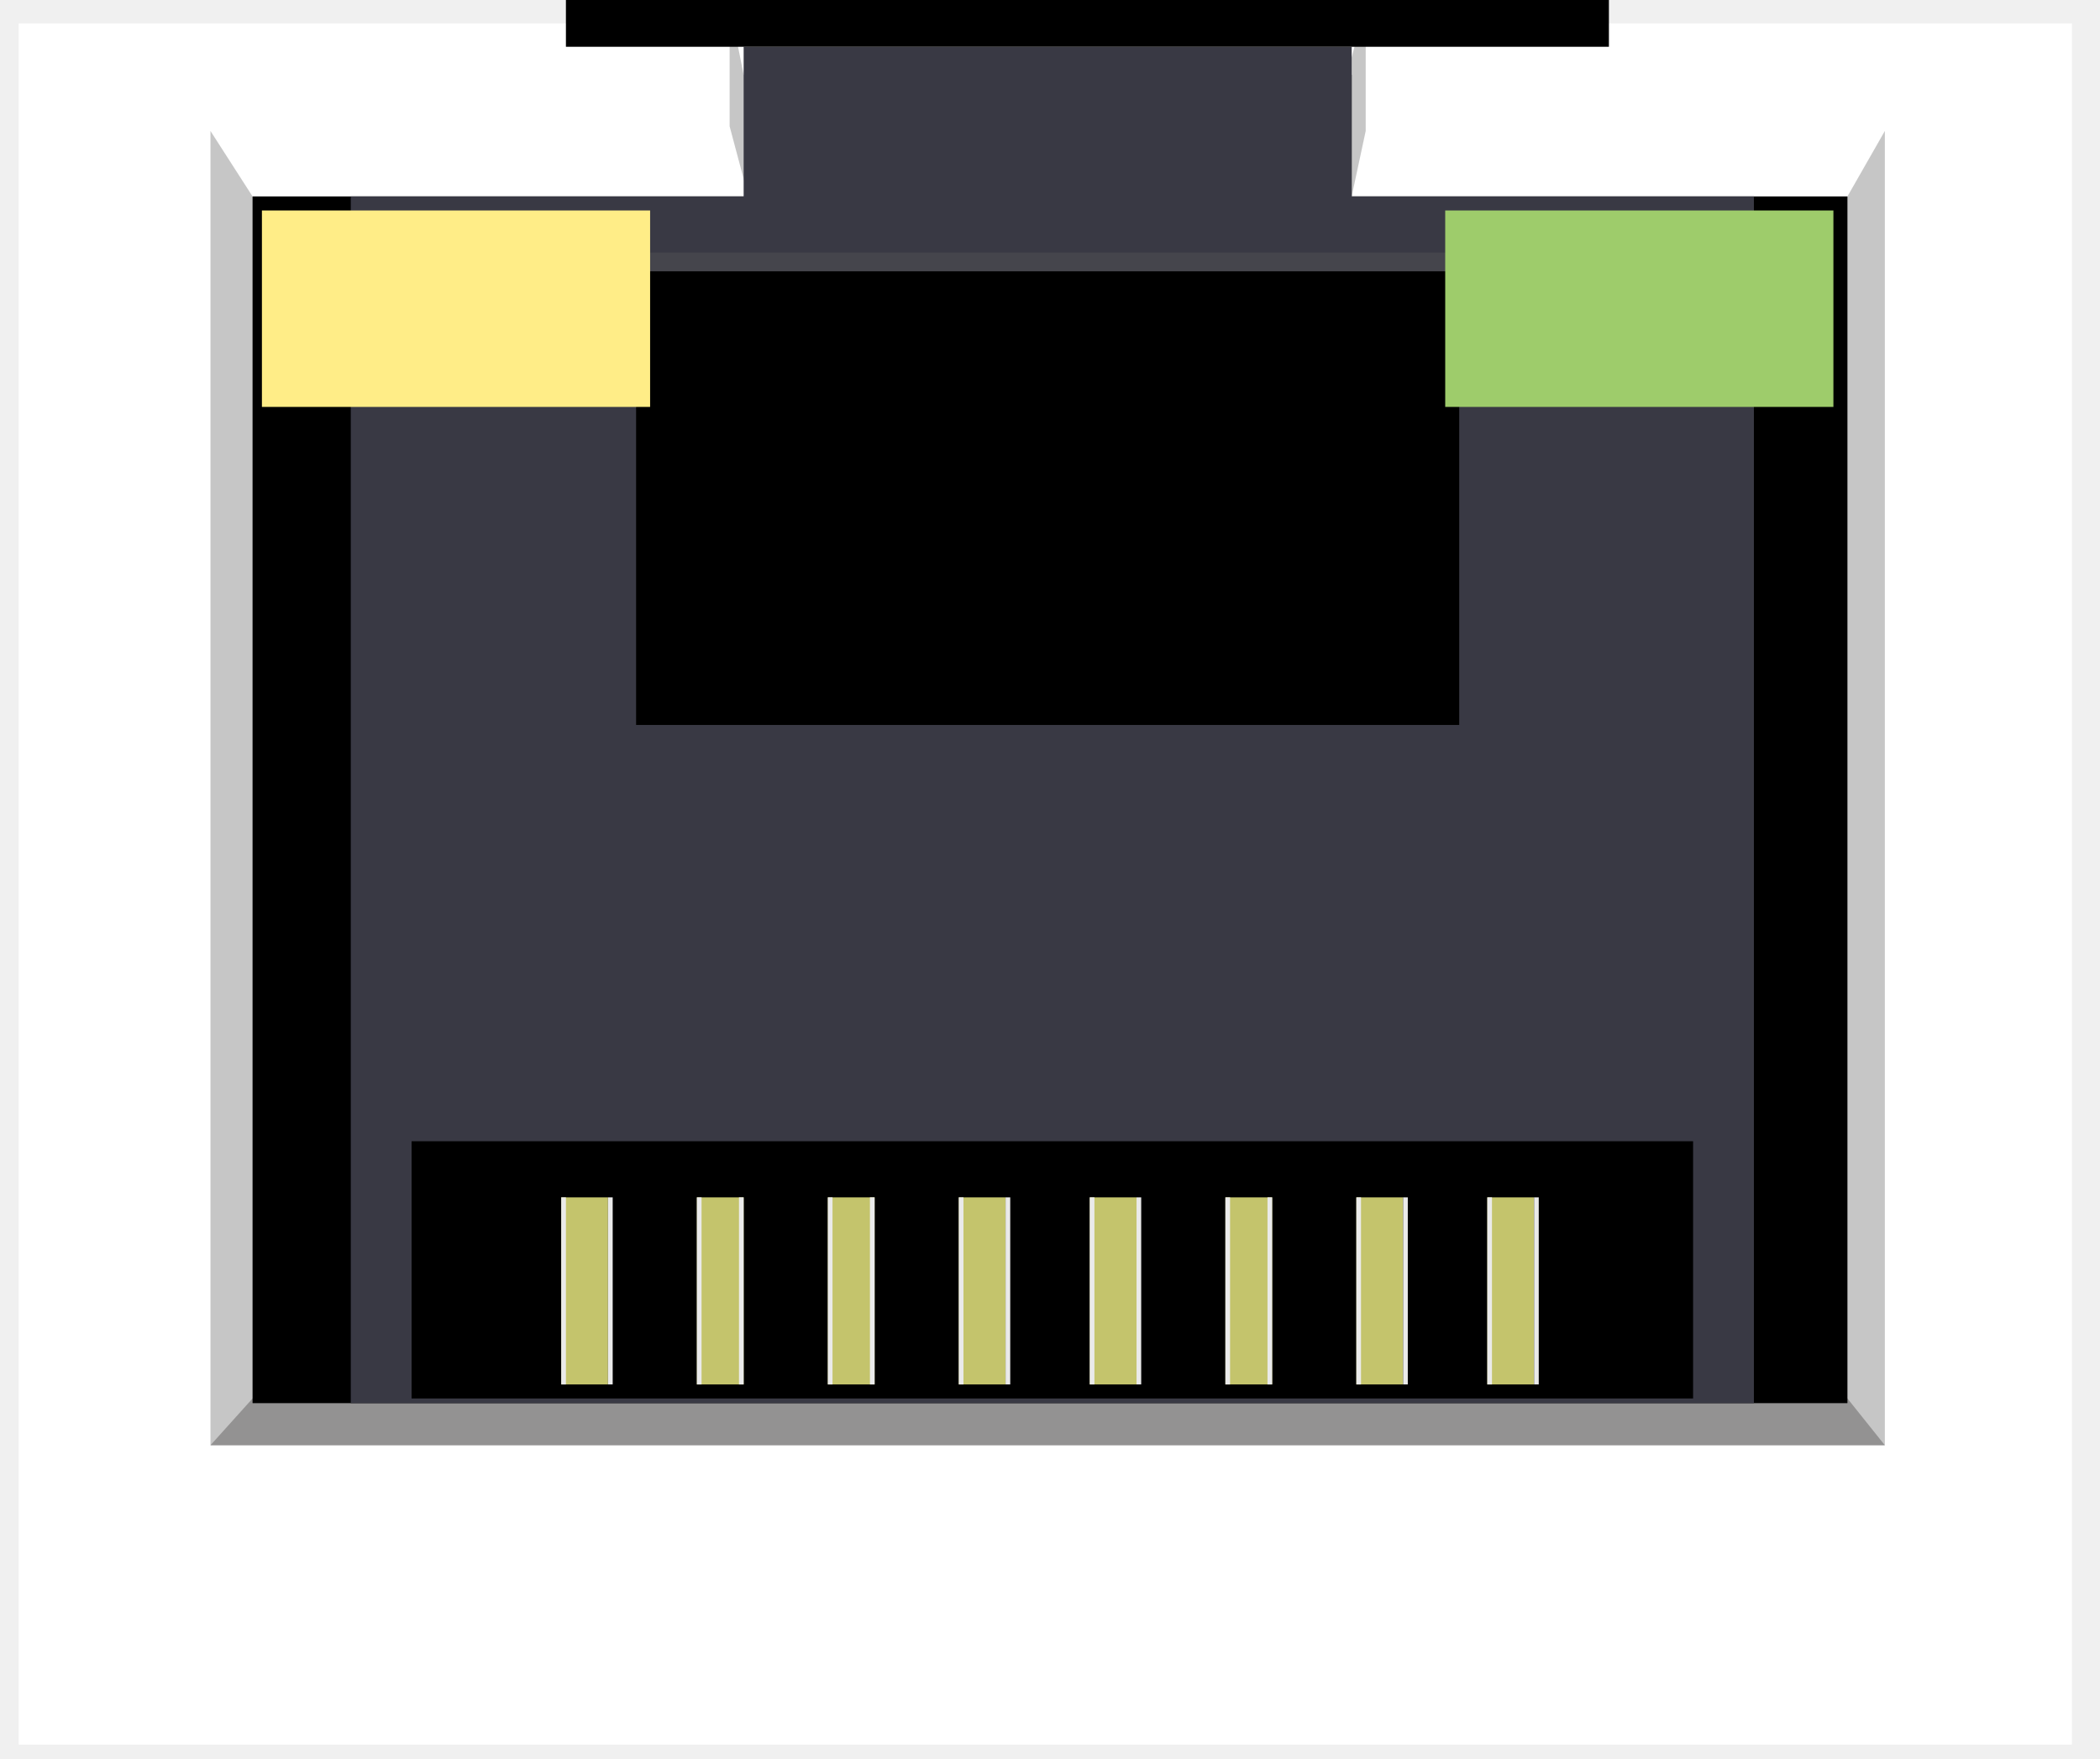
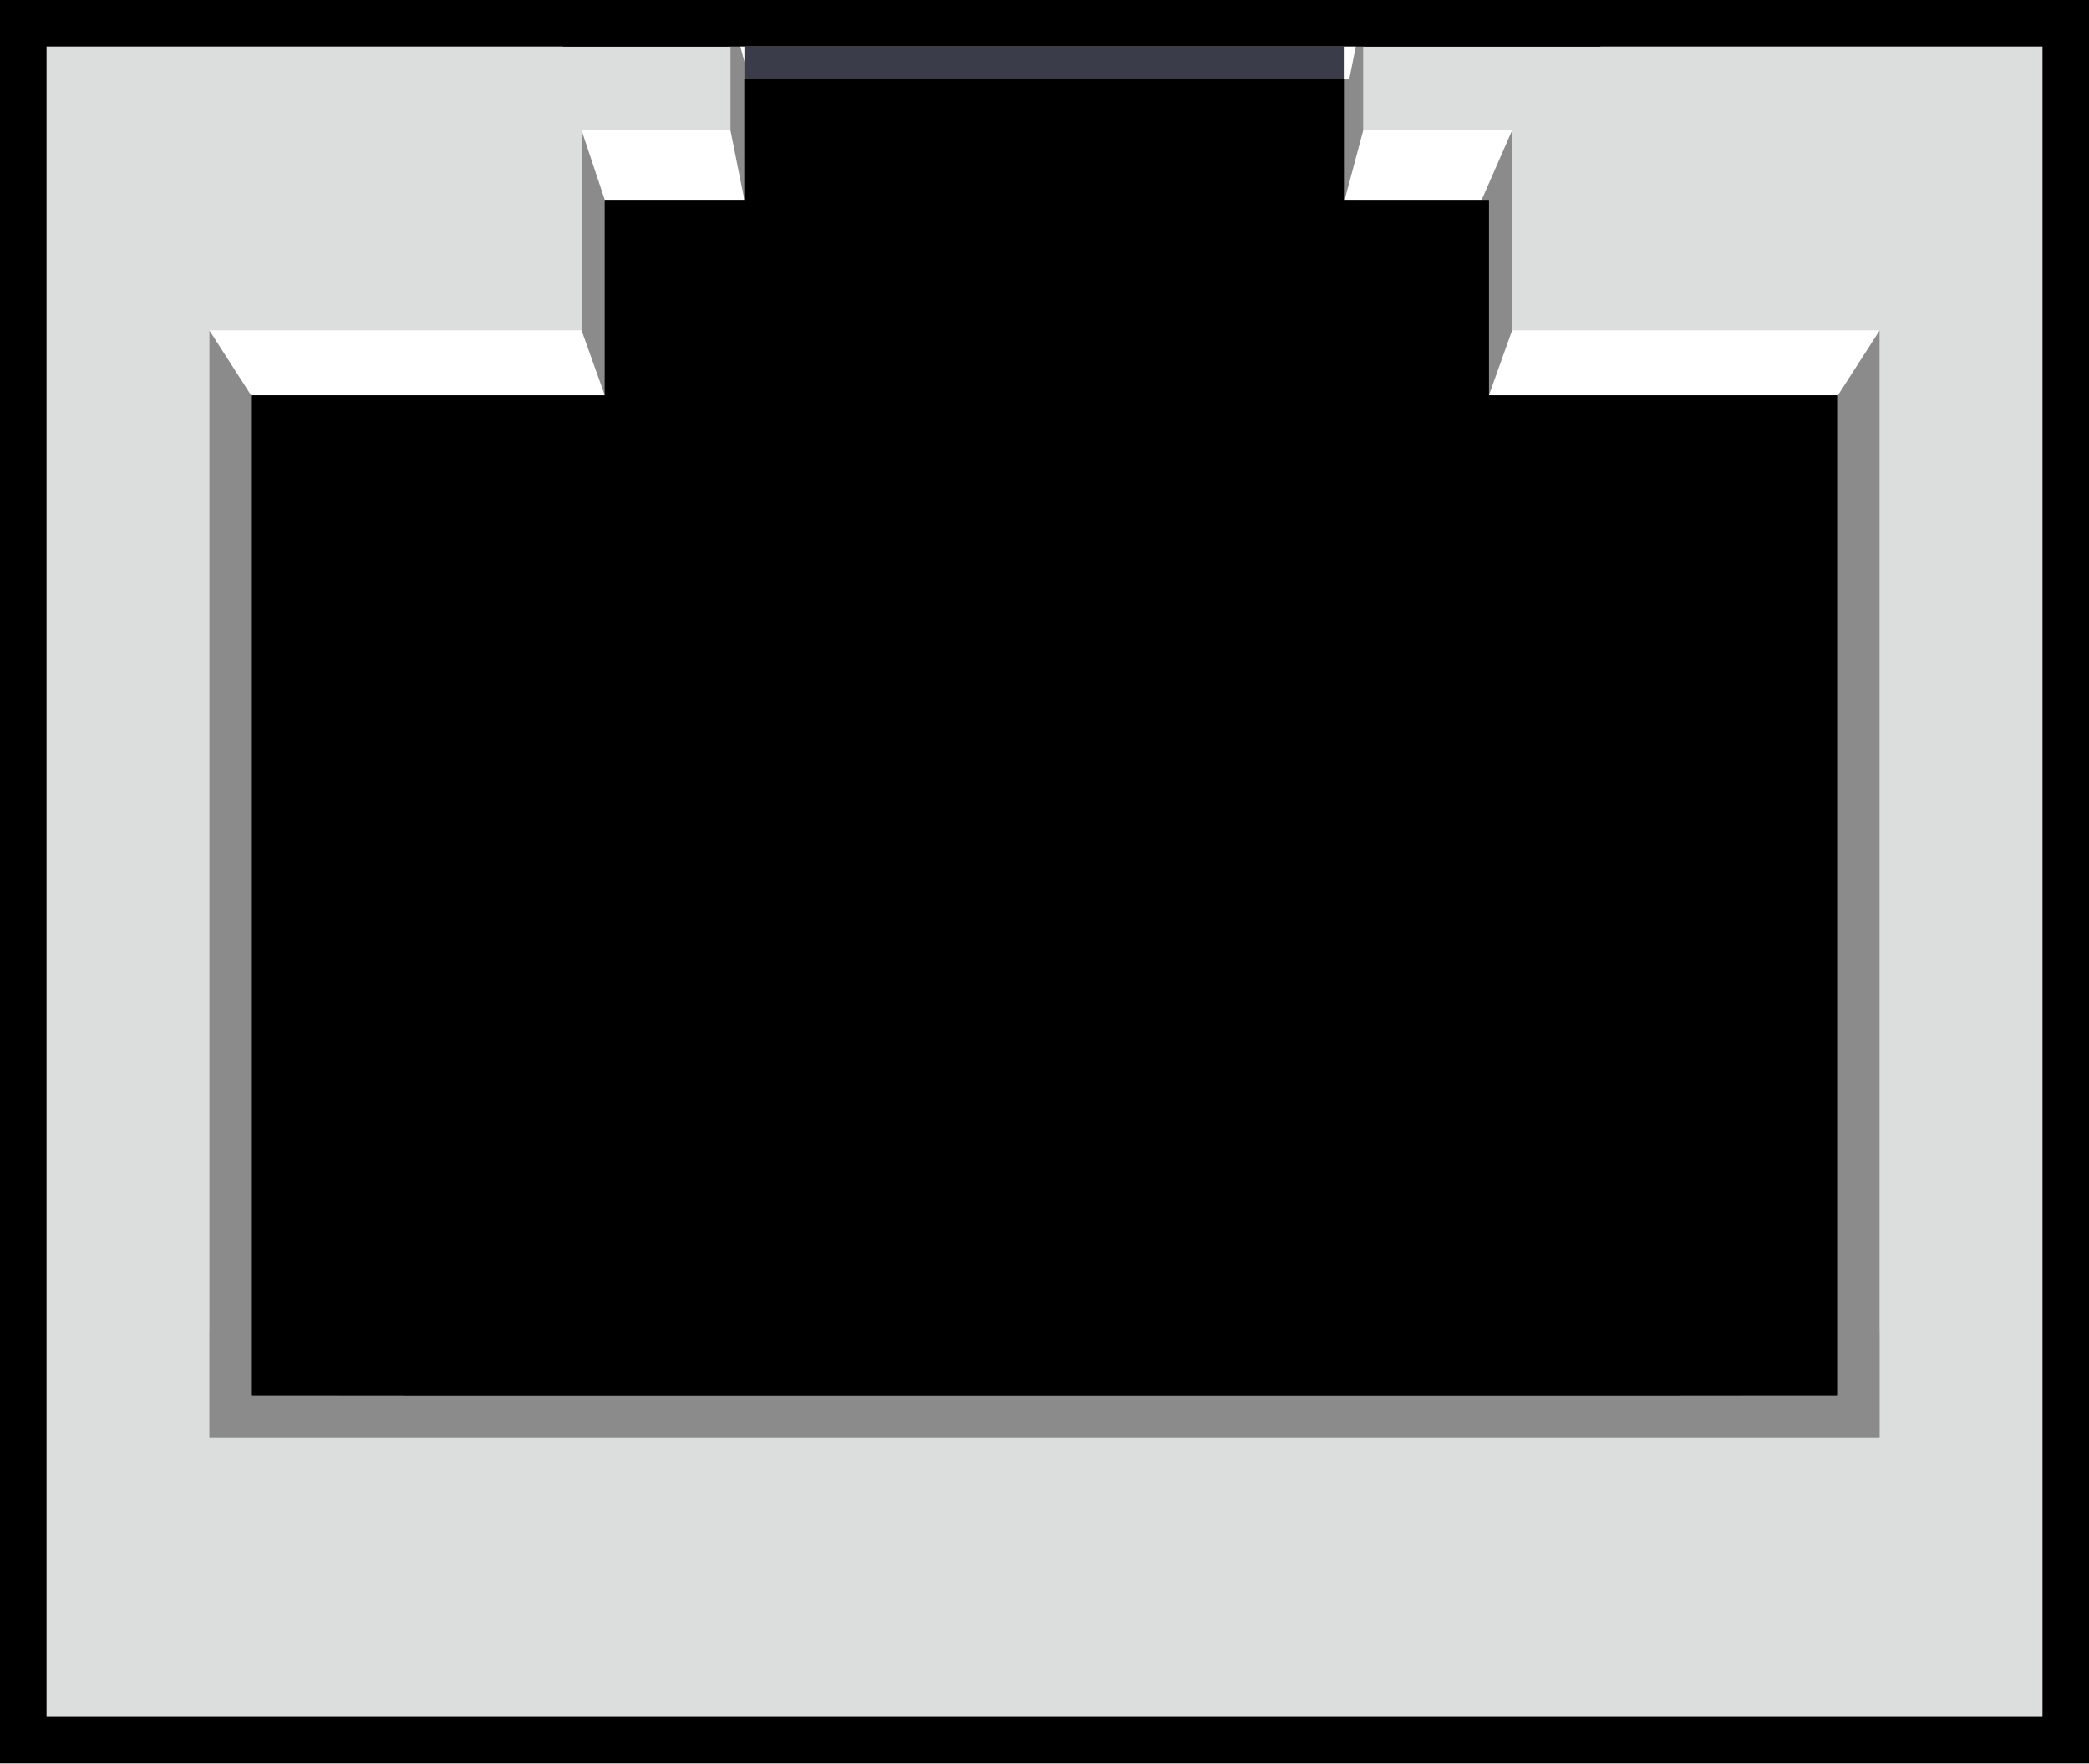
- <svg xmlns="http://www.w3.org/2000/svg" width="44.9" height="37.6">
-   <style>
-         .st0 {
-             fill: #fff
-         }
- 
-         .st5 {
-             fill: #c4c46c
-         }
- 
-         .st6 {
-             fill: #eaeaea
-         }
- 
-     </style>
-   <g id="XMLID_2_">
-     <g id="XMLID_40_">
-       <path id="XMLID_44_" class="st0" d="M.4.5h43.9v36.8H.4z" />
-     </g>
-     <g id="XMLID_6_">
-       <path id="XMLID_39_" class="st0" d="M40.3 28.5H4.5V2.8h11.1V.1h13.6v2.7h11.2L40.3 7z" />
-       <path id="XMLID_38_" fill="#c6c6c6" d="M40.3 30.9H4.5V2.8l.9 1.4H16l-.4-1.5V.1l.3 1.5h12.9l.4-1.5v2.7l-.3 1.4h10.6l.8-1.4V7z" />
-       <path id="XMLID_37_" fill="#939292" d="M40.3 30.9H4.5l.9-1h34.1z" />
-       <path id="XMLID_36_" d="M39.5 30H5.4V4.2H16V1.6h12.9v2.6h10.6z" />
-       <path id="XMLID_35_" fill="#393944" d="M37.5 30h-30V4.2h8.4V1h13v3.2h8.6z" />
-       <path id="XMLID_34_" fill="#45454c" d="M13.6 5.4h17.6v10.1H13.6z" />
-       <path id="XMLID_33_" d="M13.6 5.8h17.6v9.7H13.6z" />
-       <path id="XMLID_32_" d="M8.8 24.4h27.4v5.5H8.8z" />
-       <g id="XMLID_7_">
-         <path id="XMLID_31_" class="st5" d="M20.5 25.6h1v4h-1z" />
-         <path id="XMLID_30_" class="st6" d="M21.5 25.6h.1v4h-.1z" />
-         <path id="XMLID_29_" class="st6" d="M20.5 25.6h.1v4h-.1z" />
-         <path id="XMLID_28_" class="st5" d="M17.7 25.6h1v4h-1z" />
-         <path id="XMLID_27_" class="st6" d="M18.6 25.6h.1v4h-.1z" />
-         <path id="XMLID_26_" class="st6" d="M17.7 25.6h.1v4h-.1z" />
-         <path id="XMLID_25_" class="st5" d="M14.9 25.6h1v4h-1z" />
-         <path id="XMLID_24_" class="st6" d="M15.8 25.6h.1v4h-.1z" />
-         <path id="XMLID_23_" class="st6" d="M14.9 25.6h.1v4h-.1z" />
-         <path id="XMLID_22_" class="st5" d="M12 25.6h1v4h-1z" />
-         <path id="XMLID_21_" class="st6" d="M13 25.6h.1v4H13z" />
-         <path id="XMLID_20_" class="st6" d="M12 25.6h.1v4H12z" />
-         <path id="XMLID_19_" class="st5" d="M31.8 25.6h1v4h-1z" />
-         <path id="XMLID_18_" class="st6" d="M32.8 25.6h.1v4h-.1z" />
-         <path id="XMLID_17_" class="st6" d="M31.8 25.6h.1v4h-.1z" />
-         <path id="XMLID_16_" class="st5" d="M29 25.6h1v4h-1z" />
-         <path id="XMLID_15_" class="st6" d="M30 25.6h.1v4H30z" />
-         <path id="XMLID_14_" class="st6" d="M29 25.6h.1v4H29z" />
-         <path id="XMLID_13_" class="st5" d="M26.2 25.6h1v4h-1z" />
-         <path id="XMLID_12_" class="st6" d="M27.1 25.6h.1v4h-.1z" />
-         <path id="XMLID_11_" class="st6" d="M26.2 25.6h.1v4h-.1z" />
-         <path id="XMLID_10_" class="st5" d="M23.3 25.6h1v4h-1z" />
-         <path id="XMLID_9_" class="st6" d="M24.3 25.6h.1v4h-.1z" />
-         <path id="XMLID_8_" class="st6" d="M23.3 25.6h.1v4h-.1z" />
-       </g>
-     </g>
-     <path id="XMLID_5_" d="M12.1 0h22.3v1H12.1z" />
-     <path id="XMLID_4_" fill="#9ecc6b" d="M30.9 4.5h8.3v4.2h-8.3z" />
-     <path id="XMLID_3_" fill="#ffed87" d="M5.6 4.5h8.3v4.2H5.6z" />
-   </g>
+ <svg xmlns="http://www.w3.org/2000/svg" width="44.9" height="37.9">
+   <path fill="#DCDDDD" d="M.5.5h43.9v36.9H.5z" />
+   <path d="M44.9 37.9H0V0h44.9v37.9zM1 36.9h42.9V1H1v35.9z" />
+   <path fill="#FFF" d="M4.5 7.1h8V2.8h3.2V.2h13.6v2.6h3.2v4.3h7.9v21.5H4.5z" />
+   <path fill="#8B8B8C" d="M4.5 7.1l.9 1.4H13l-.5-1.4V2.8l.5 1.5h3l-.3-1.5V.2l.4 1.5H29l.3-1.5v2.6l-.4 1.5 2.9.1.7-1.6v4.3L32 8.5h7.5l.9-1.4v23.8H4.5z" />
+   <path fill="#8B8B8C" d="M5.4 30h34.1l.9.9H4.5z" />
+   <path d="M5.4 8.5H13V4.3h3V1.7h12.9v2.6H32v4.2h7.5V30H5.4z" />
+   <path fill="#3A3C49" d="M7.3 8.5H13V4.3h3V1h12.9v3.3H32v4.2h5.4V30H7.3z" />
+   <path fill="#3C3C49" d="M13.7 5.4h17.6v10.1H13.7z" />
+   <path d="M13.7 5.8h17.6v9.7H13.7zM8.7 24.5h27.4V30H8.7z" />
+   <path fill="#C4C46C" d="M20.5 25.7h1v4h-1z" />
+   <path fill="#EAEAEA" d="M21.5 25.7h.1v4h-.1zM20.5 25.7h.1v4h-.1z" />
+   <path fill="#C4C46C" d="M17.7 25.7h1v4h-1z" />
+   <path fill="#EAEAEA" d="M18.7 25.7h.1v4h-.1zM17.7 25.7h.1v4h-.1z" />
+   <path fill="#C4C46C" d="M14.9 25.7h1v4h-1z" />
+   <path fill="#EAEAEA" d="M15.9 25.7h.1v4h-.1zM14.9 25.7h.1v4h-.1z" />
+   <path fill="#C4C46C" d="M12.1 25.7h1v4h-1z" />
+   <path fill="#EAEAEA" d="M13 25.7h.1v4H13zM12.1 25.7h.1v4h-.1z" />
+   <path fill="#C4C46C" d="M31.8 25.7h1v4h-1z" />
+   <path fill="#EAEAEA" d="M32.8 25.7h.1v4h-.1zM31.8 25.7h.1v4h-.1z" />
+   <path fill="#C4C46C" d="M29 25.7h1v4h-1z" />
+   <path fill="#EAEAEA" d="M30 25.7h.1v4H30zM29 25.7h.1v4H29z" />
+   <path fill="#C4C46C" d="M26.2 25.7h1v4h-1z" />
+   <path fill="#EAEAEA" d="M27.2 25.7h.1v4h-.1zM26.2 25.7h.1v4h-.1z" />
+   <path fill="#C4C46C" d="M23.4 25.7h1v4h-1z" />
+   <path fill="#EAEAEA" d="M24.3 25.7h.1v4h-.1zM23.4 25.7h.1v4h-.1z" />
+   <path d="M12.1 0h22.3v1H12.1zM5.4 8.5H13V4.3h3V1.7h12.9v2.6H32v4.2h7.5V30H5.4z" />
</svg>
